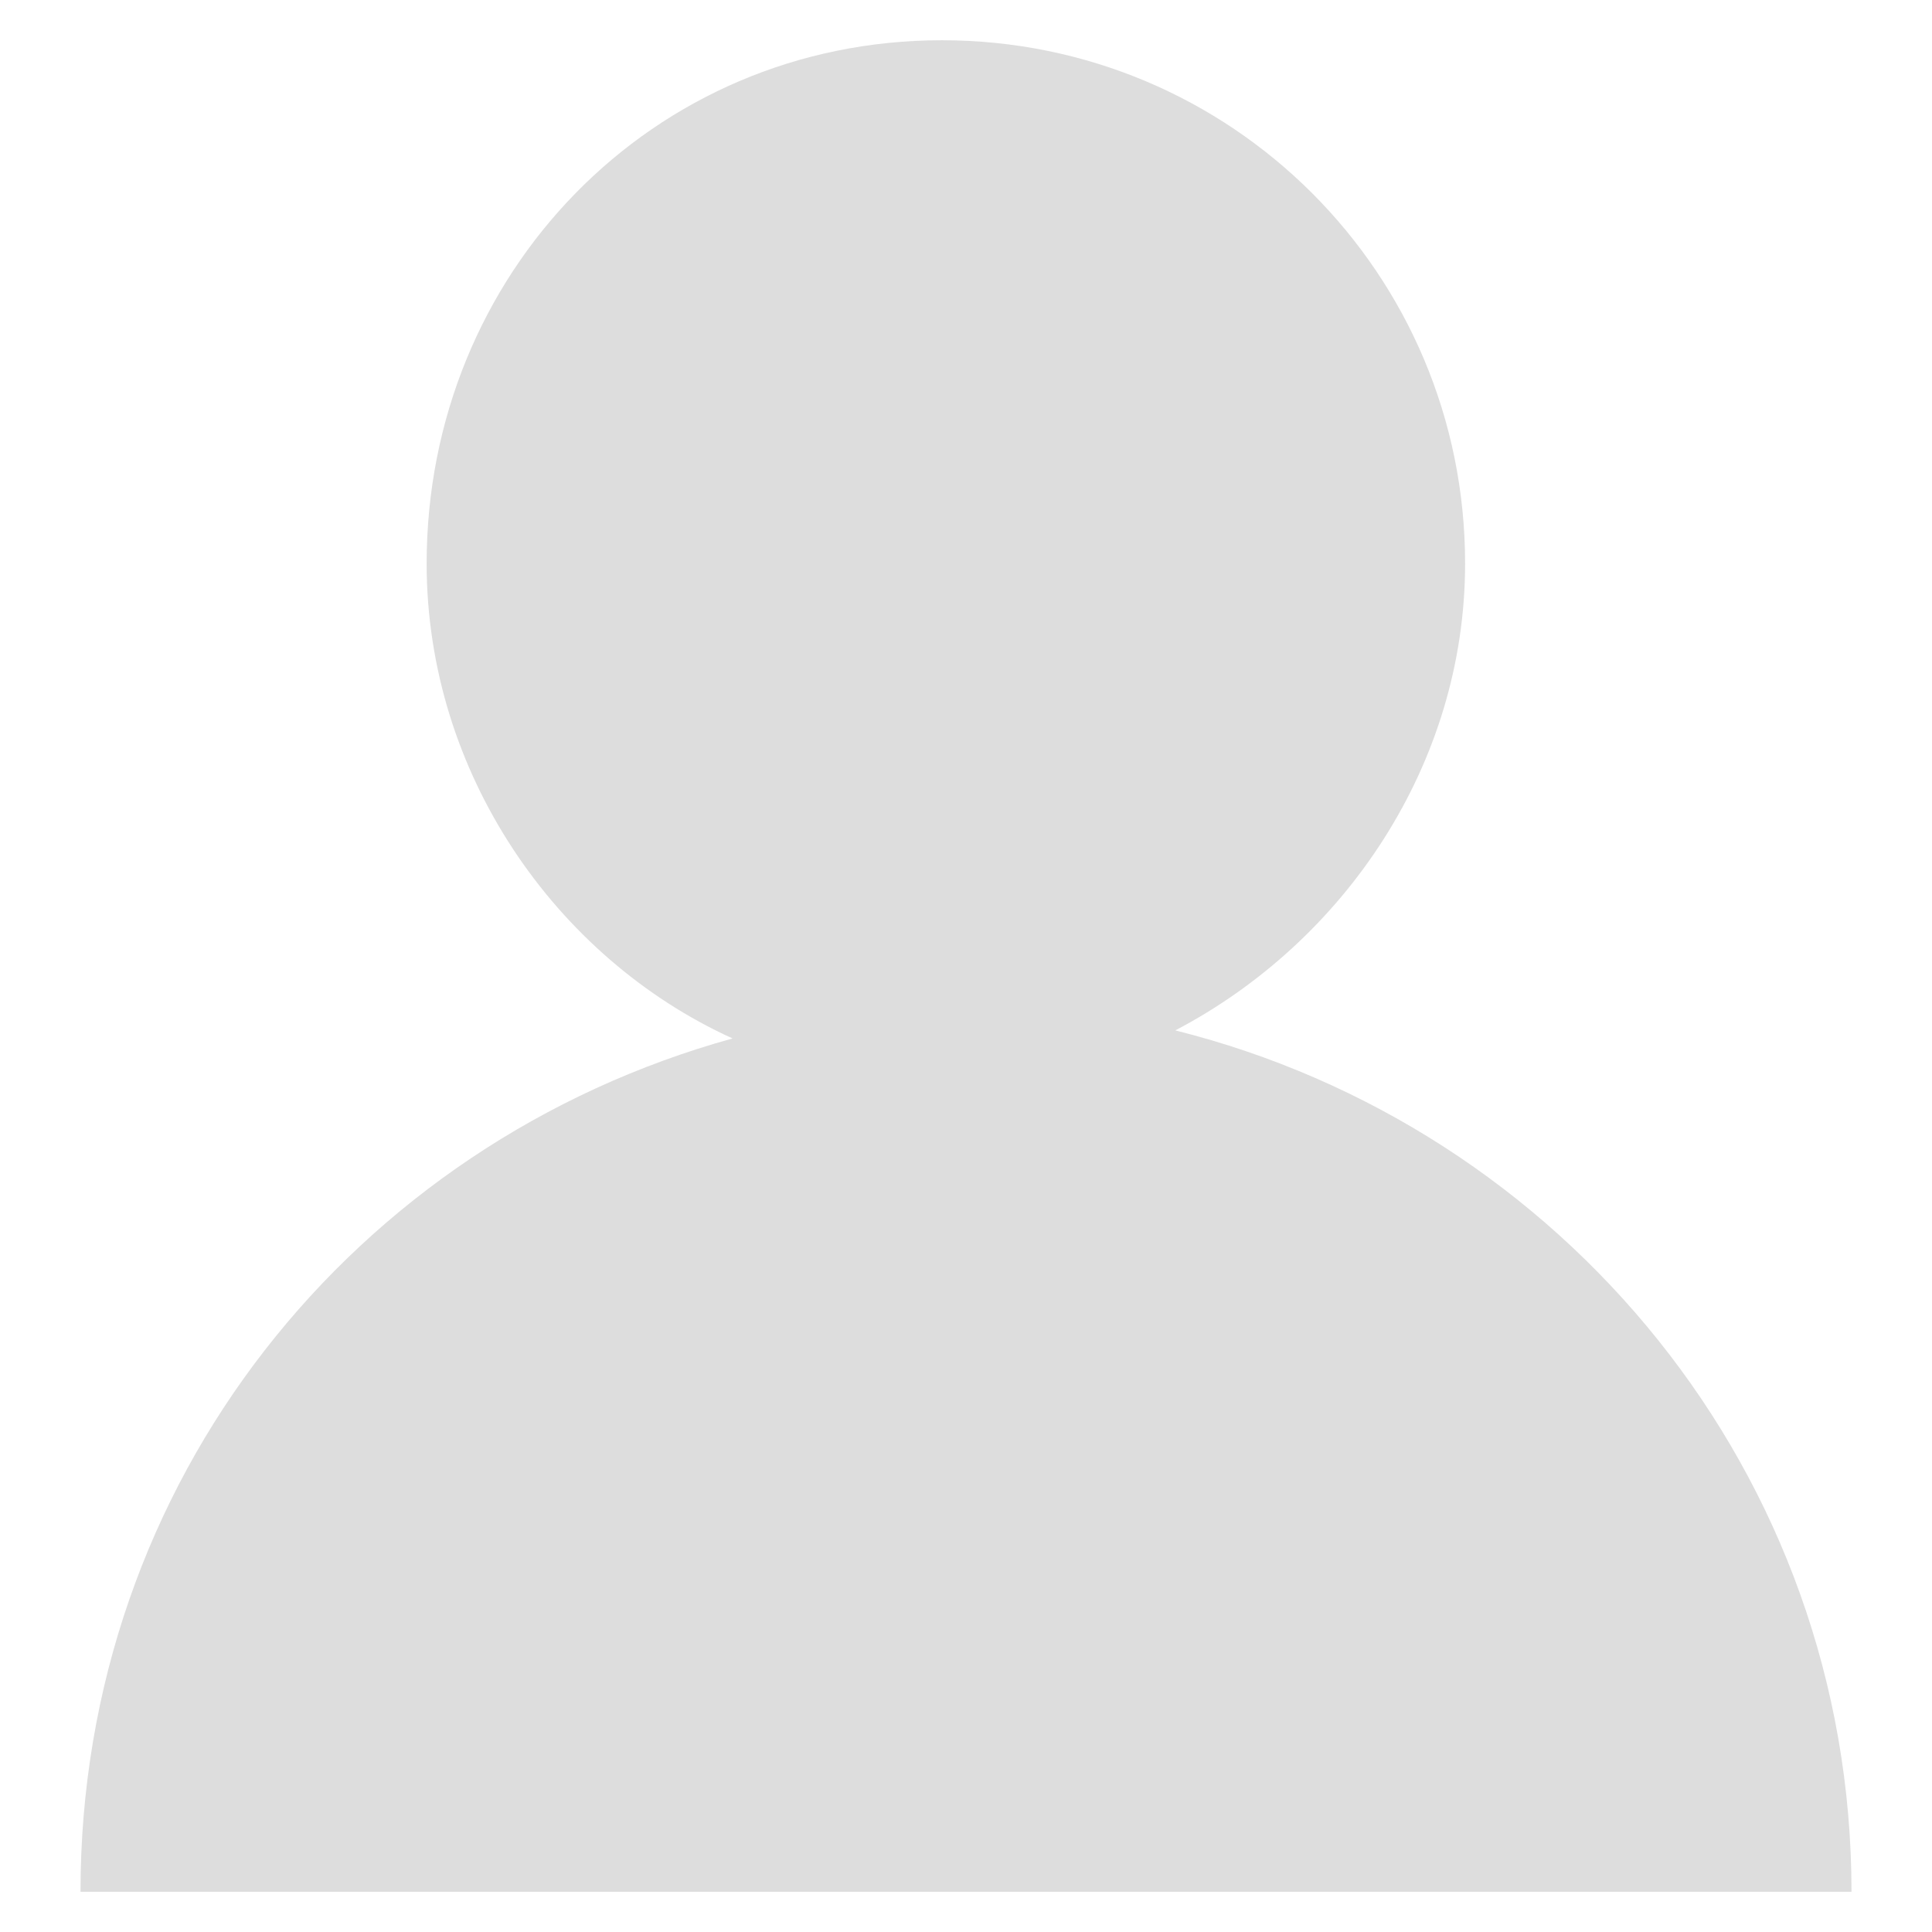
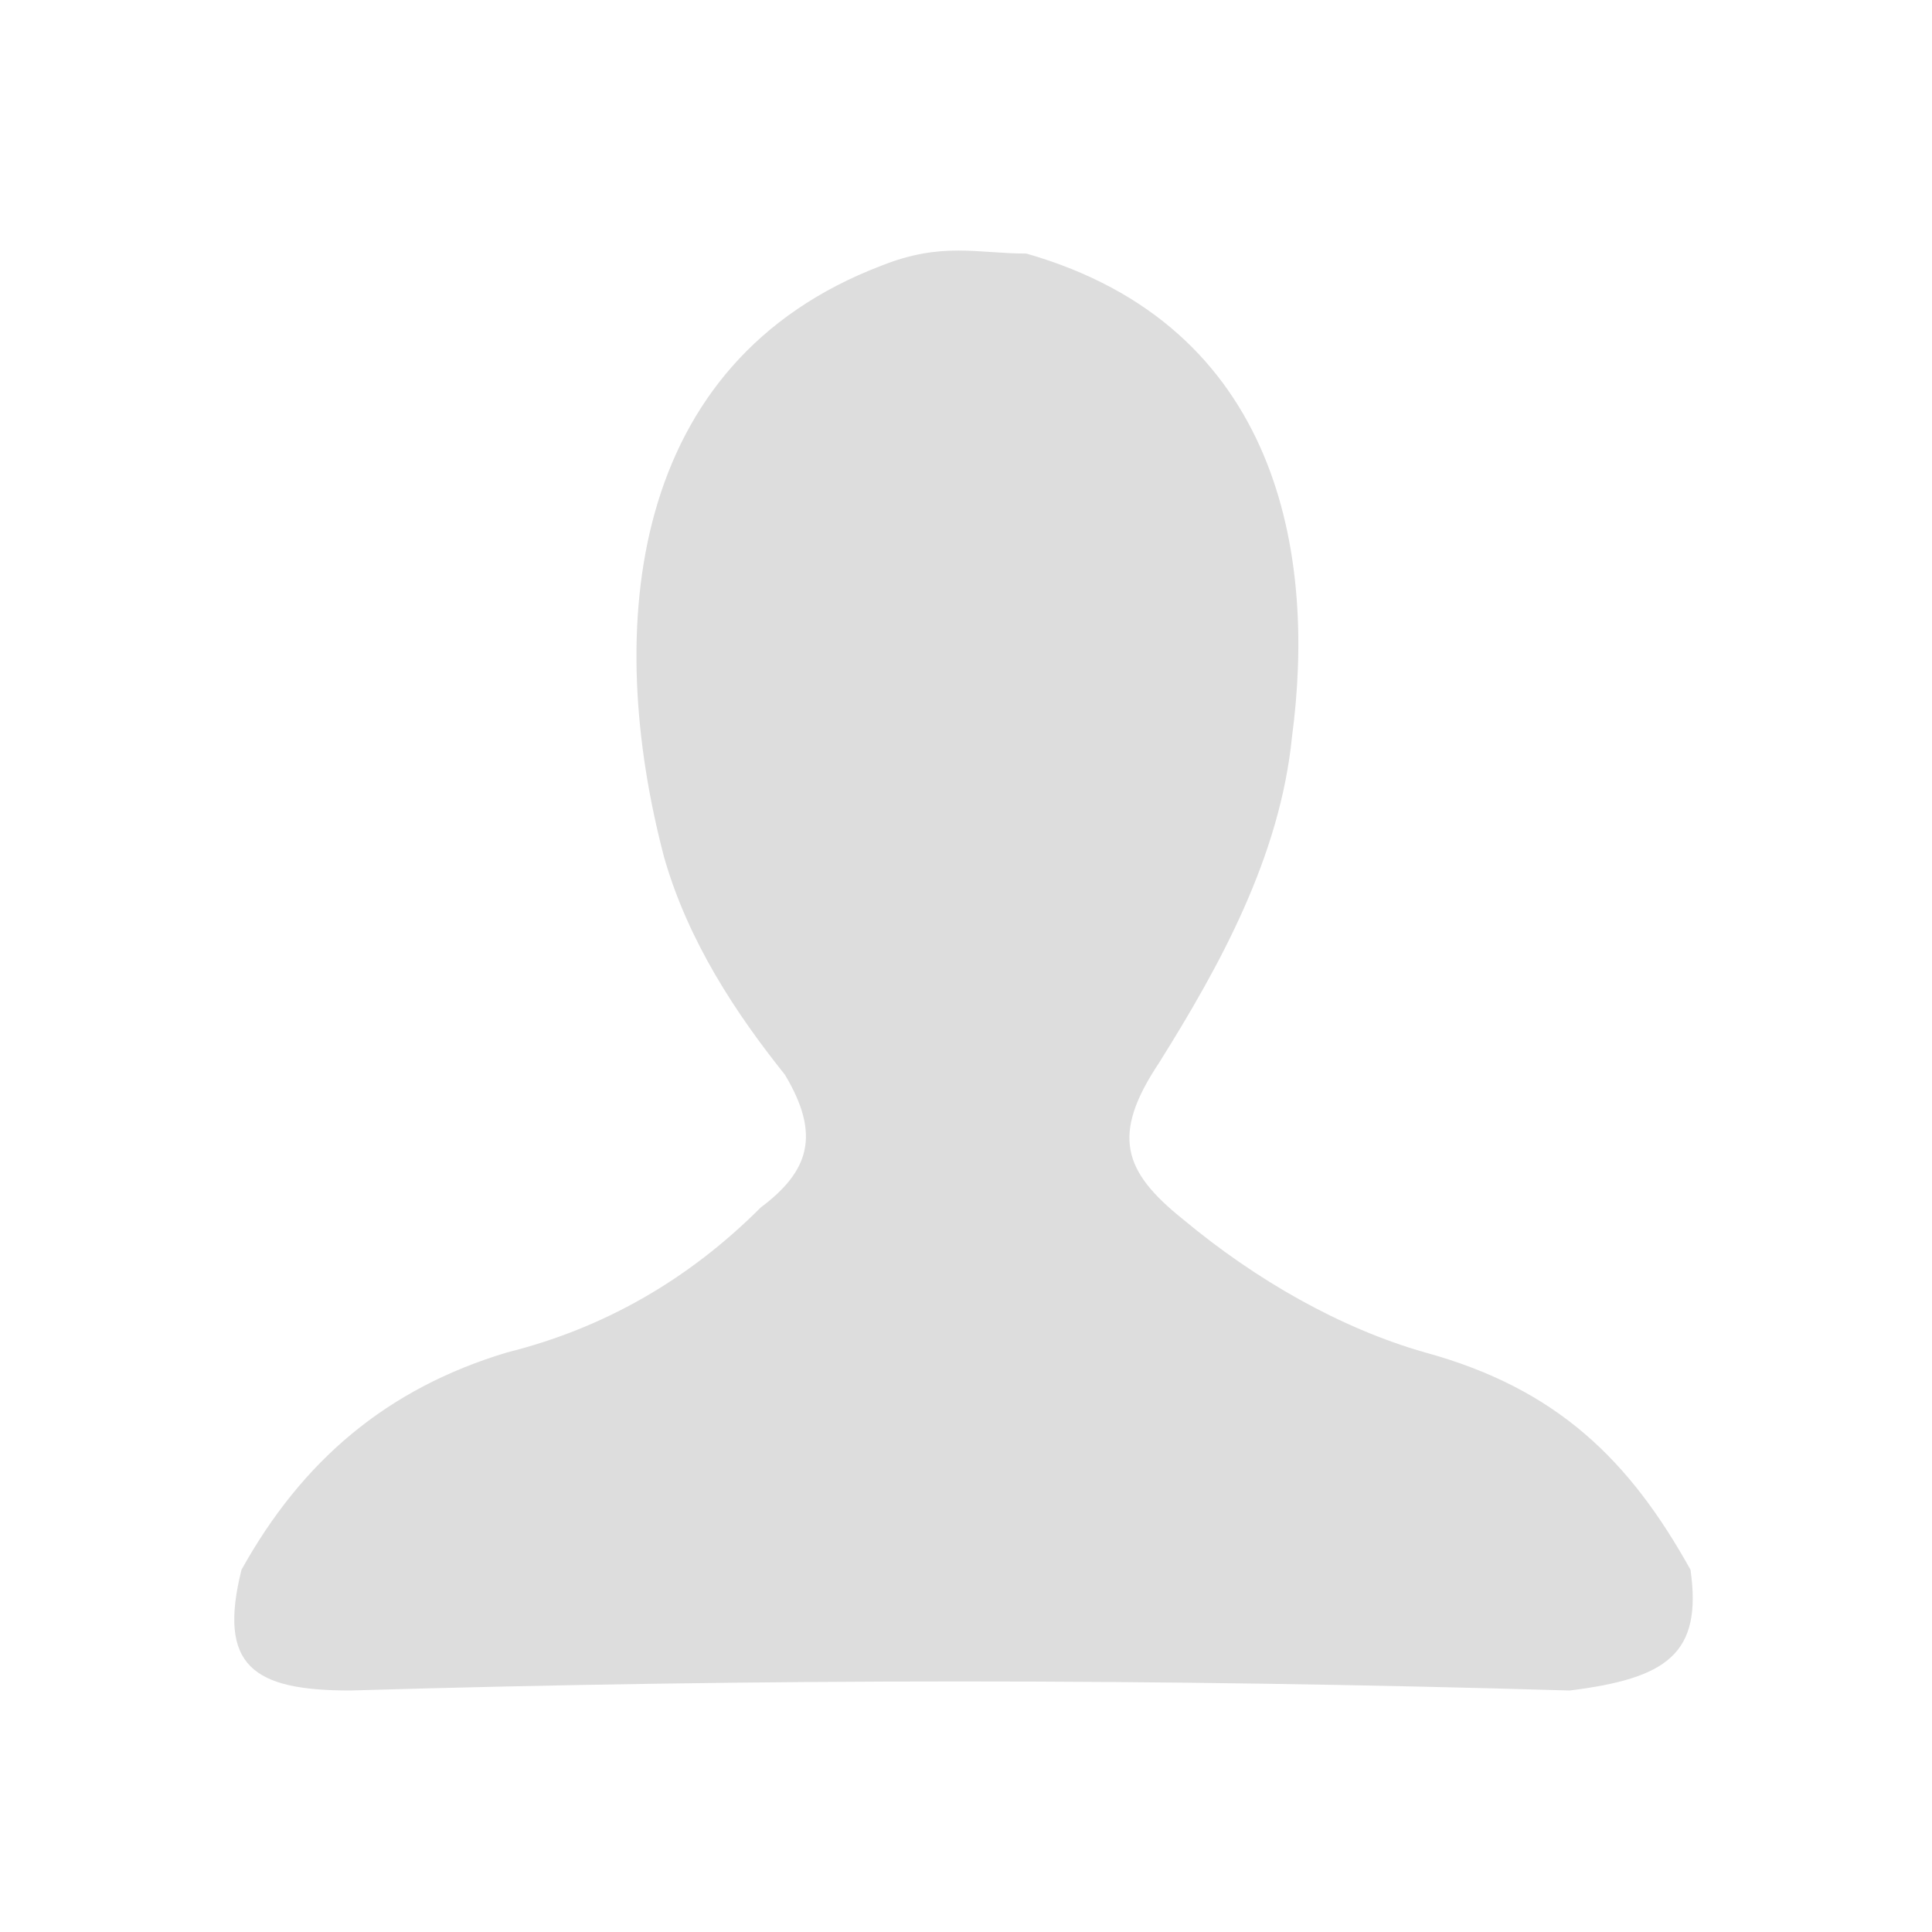
- <svg xmlns="http://www.w3.org/2000/svg" t="1592902851175" class="icon" viewBox="0 0 1024 1024" version="1.1" p-id="23375" width="32" height="32">
+ <svg xmlns="http://www.w3.org/2000/svg" t="1592982750902" class="icon" viewBox="0 0 1024 1024" version="1.1" p-id="33355" width="32" height="32">
  <defs>
    <style type="text/css" />
  </defs>
-   <path d="M622.933 546.133c89.6-46.933 153.6-140.8 153.6-247.467 0-153.6-123.733-277.333-277.333-277.333S226.133 145.067 226.133 298.667c0 110.933 68.267 209.067 162.133 251.733C187.733 605.867 42.667 785.067 42.667 1002.667h938.667c0-221.867-153.6-405.333-358.4-456.533z" p-id="23376" data-spm-anchor-id="a313x.7781069.0.i9" class="selected" fill="#dddddd" />
+   <path d="M896 832c-32-57.6-70.4-96-140.8-115.2-44.8-12.8-89.6-38.4-128-70.4-32-25.6-38.4-44.8-12.8-83.2 32-51.2 64-108.8 70.4-172.8 12.8-96-6.4-217.6-140.8-256-25.6 0-44.8-6.4-76.8 6.4-134.4 51.2-147.2 192-115.2 313.6 12.8 44.8 38.4 83.2 64 115.2 19.2 32 12.8 51.2-12.8 70.4-38.4 38.4-83.2 64-134.4 76.8-64 19.2-108.8 57.6-140.8 115.2-12.8 51.2 6.4 64 57.6 64 217.6-6.4 428.8-6.4 646.4 0 51.2-6.4 70.4-19.2 64-64z" fill="#dddddd" p-id="33356" data-spm-anchor-id="a313x.7781069.0.i11" class="selected" />
</svg>
